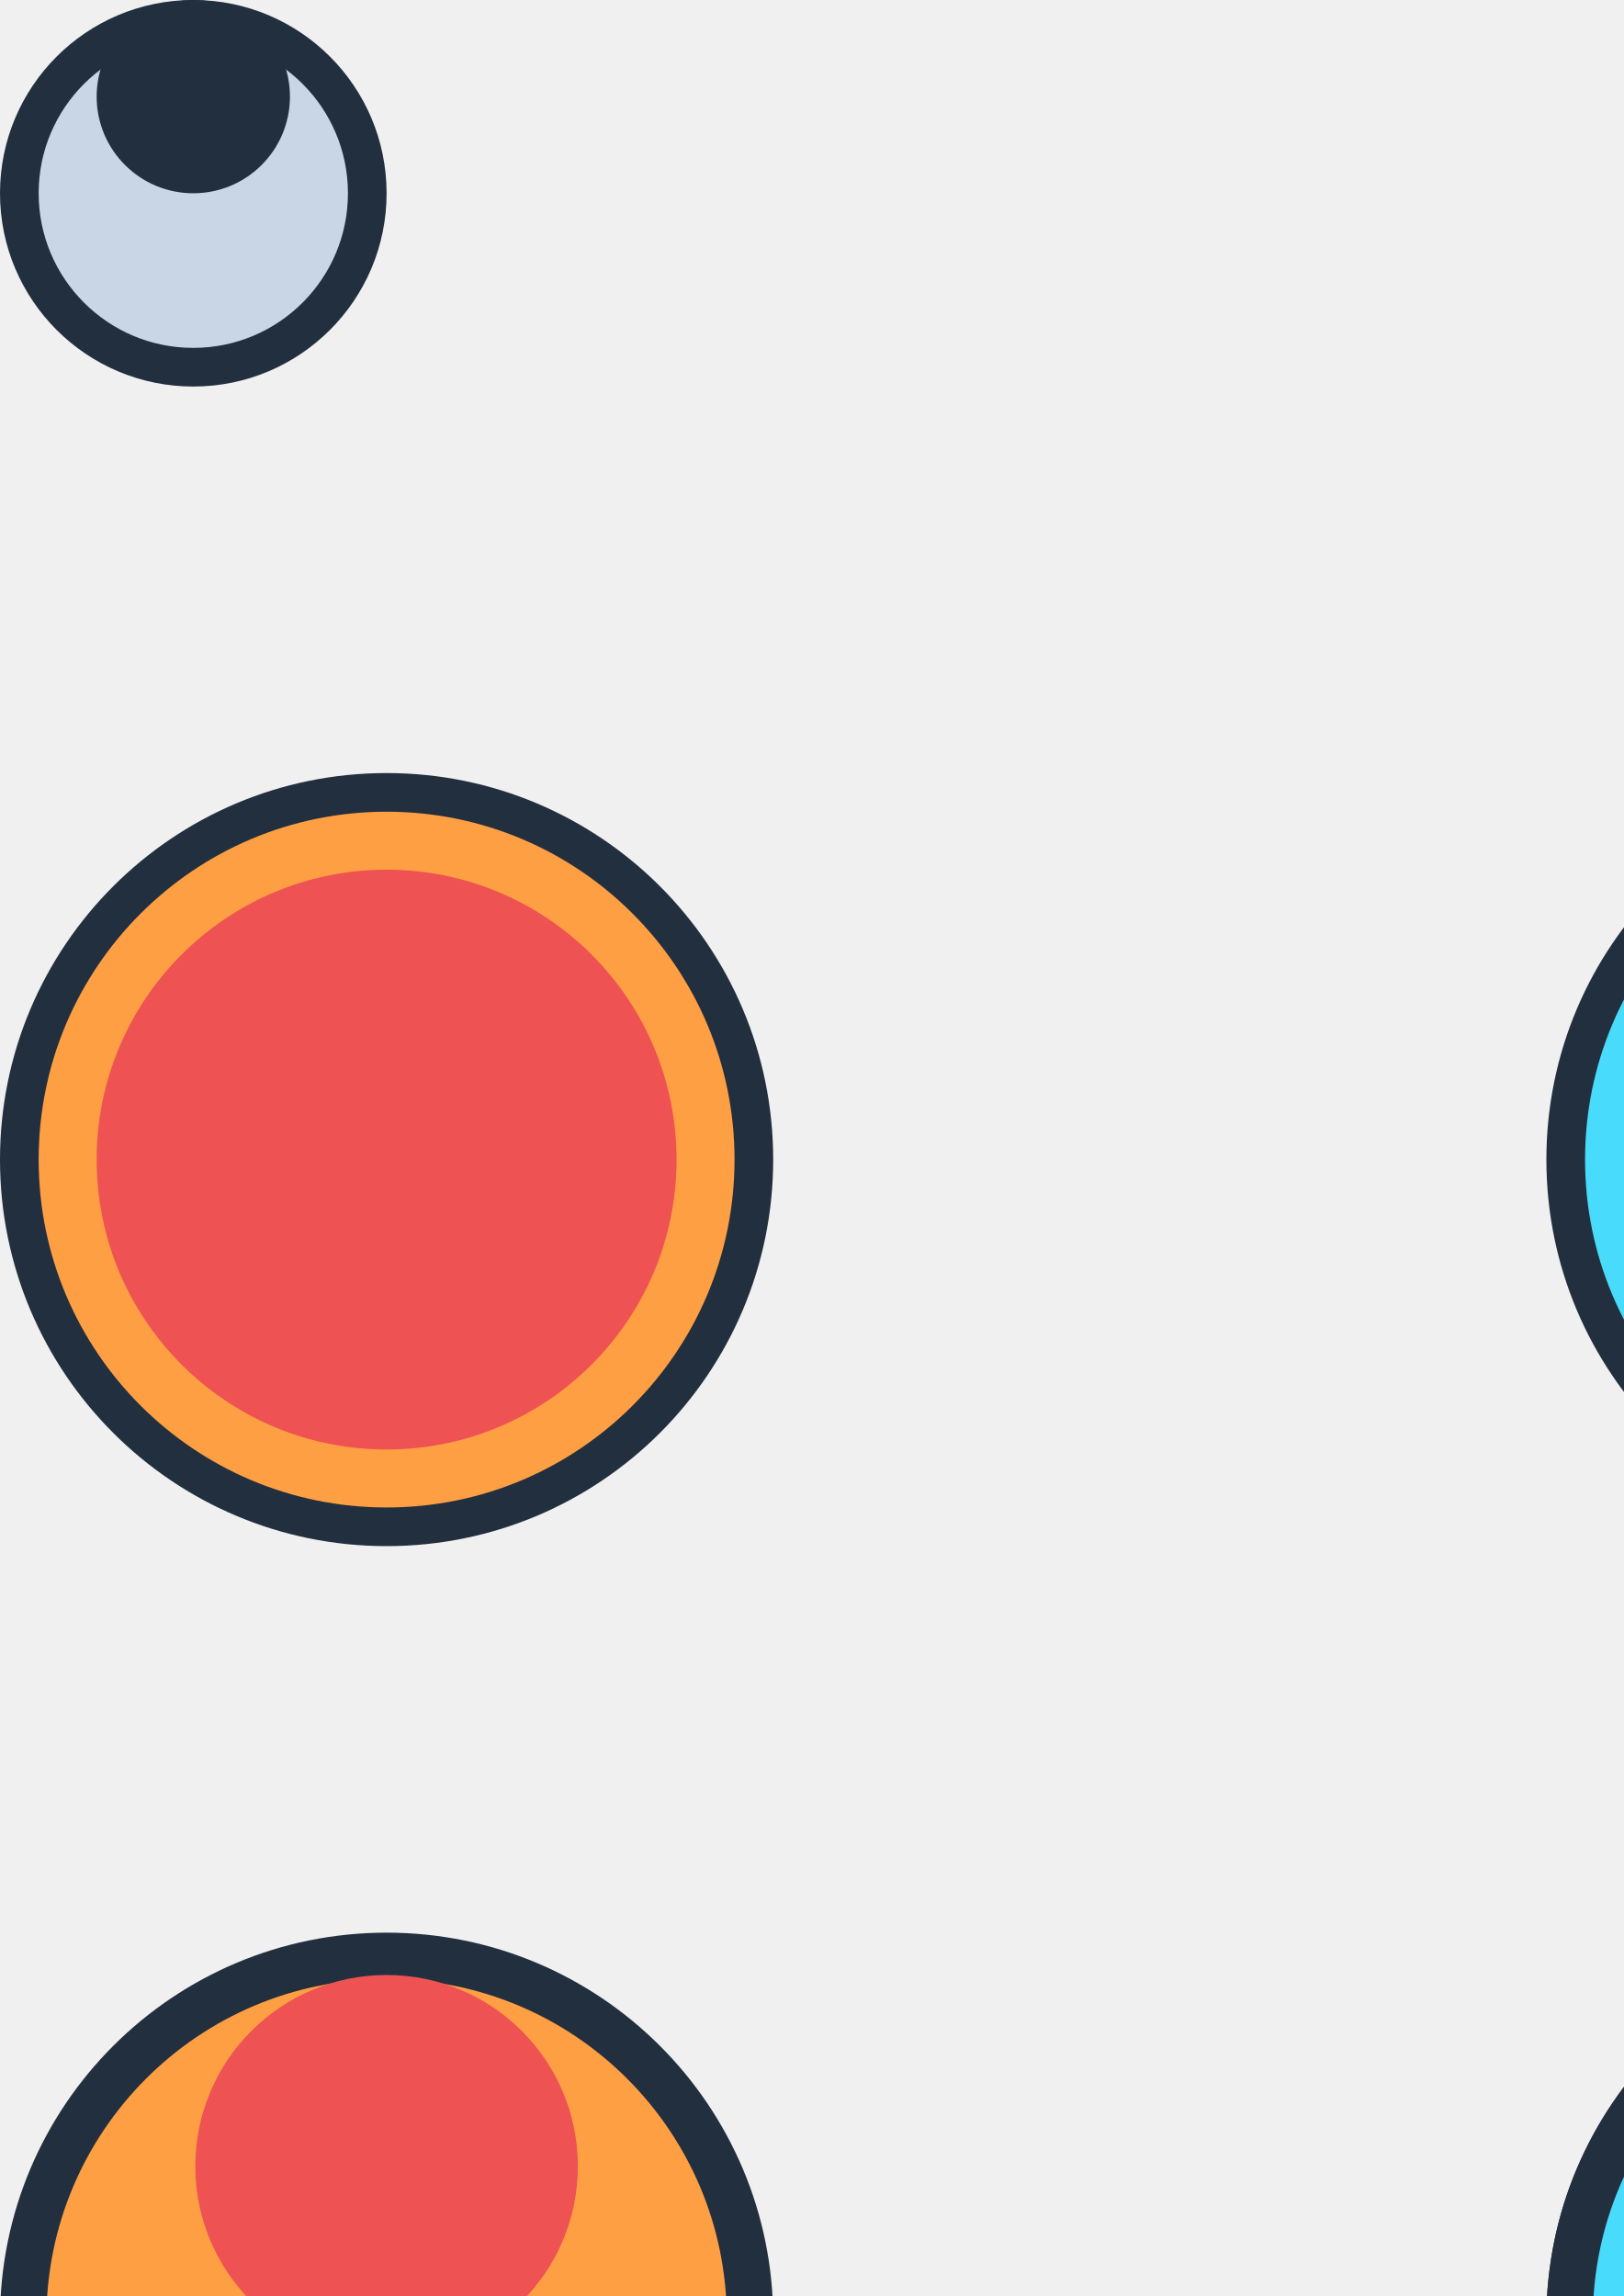
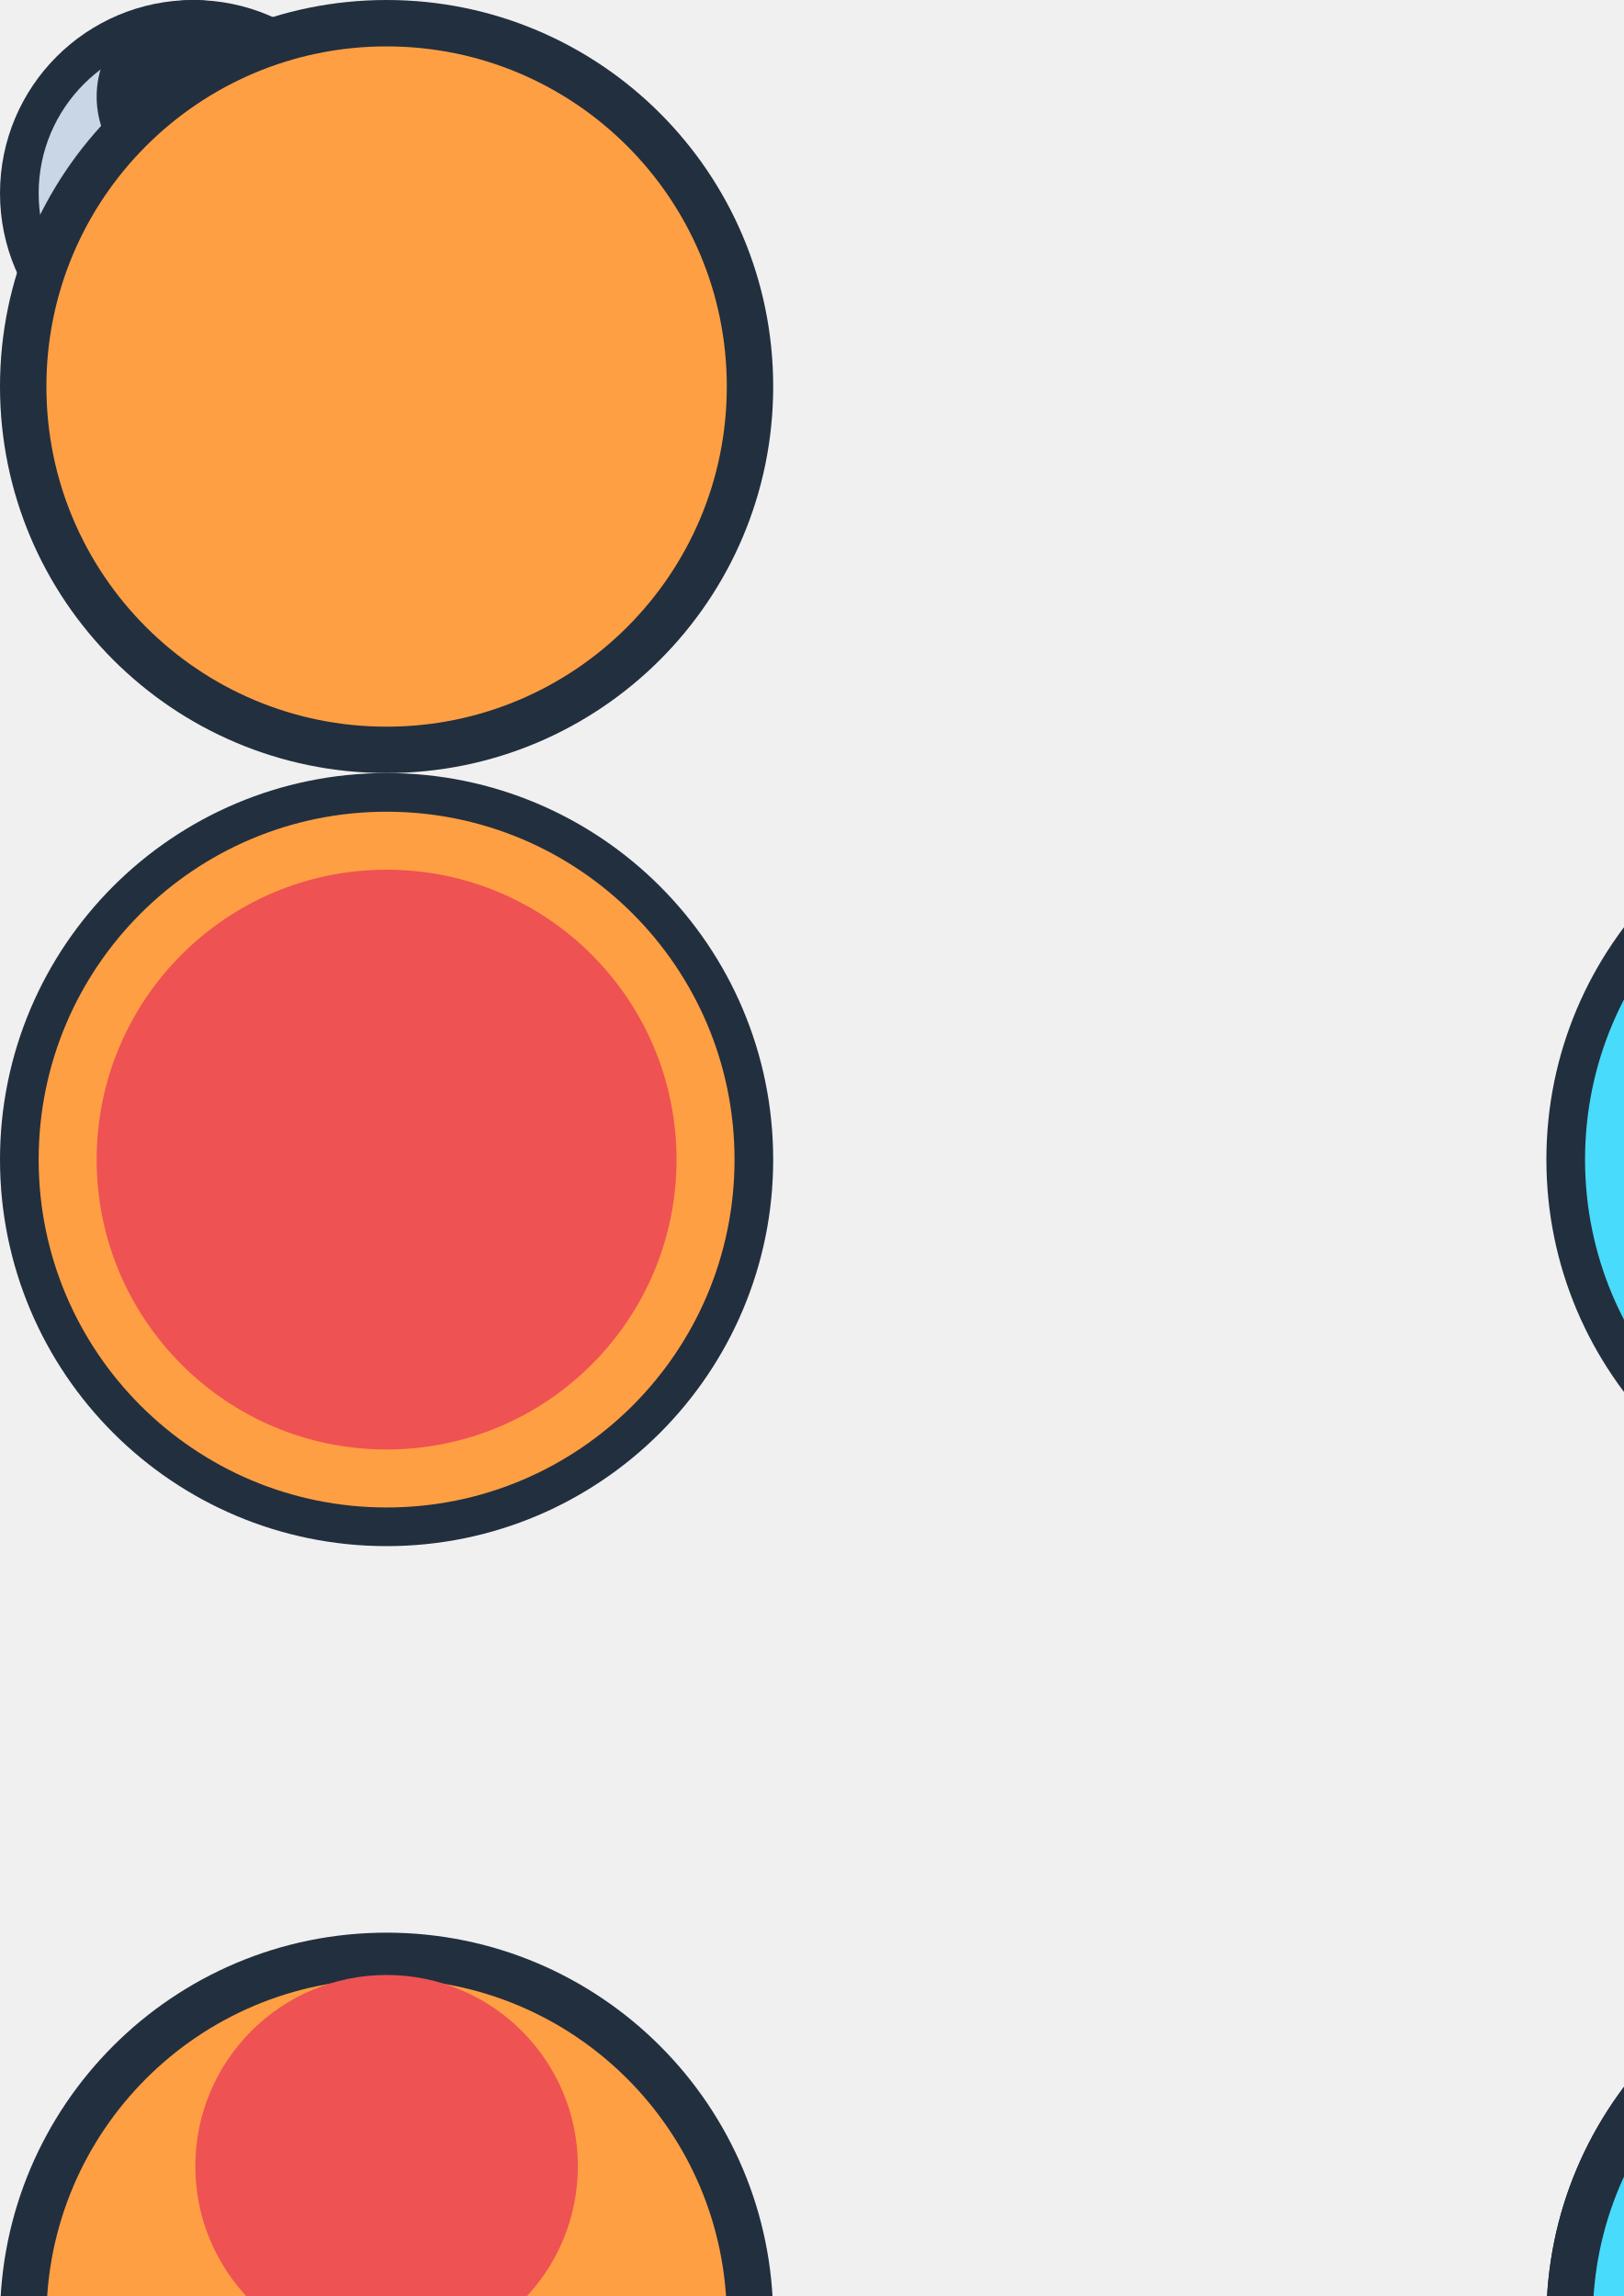
<svg xmlns="http://www.w3.org/2000/svg" width="210mm" height="297mm" viewBox="0 0 210 297" version="1.1" id="svg8">
  <defs id="defs2" />
  <g id="layer1">
-     <g id="g880">
-       <circle style="fill:#ff9f43;fill-opacity:1;stroke:#222f3e;stroke-width:5;stroke-linecap:round;stroke-linejoin:round;stroke-miterlimit:4;stroke-dasharray:none;stroke-opacity:1" id="path830" cx="50" cy="150" r="47.5" />
-       <circle cy="150" cx="50" id="circle864" style="fill:#ee5253;fill-opacity:1;stroke:none;stroke-width:5;stroke-linecap:round;stroke-linejoin:round;stroke-miterlimit:4;stroke-dasharray:none;stroke-opacity:1" r="37.5" />
-     </g>
+     <circle r="47.5" cy="150" cx="50" id="path830" style="fill:#ff9f43;fill-opacity:1;stroke:#222f3e;stroke-width:5;stroke-linecap:round;stroke-linejoin:round;stroke-miterlimit:4;stroke-dasharray:none;stroke-opacity:1" />
+     <circle r="37.5" style="fill:#ee5253;fill-opacity:1;stroke:none;stroke-width:5;stroke-linecap:round;stroke-linejoin:round;stroke-miterlimit:4;stroke-dasharray:none;stroke-opacity:1" id="circle864" cx="50" cy="150" />
    <g id="g838">
      <ellipse style="fill:#c8d6e5;fill-opacity:1;stroke:#222f3e;stroke-width:5;stroke-linecap:round;stroke-linejoin:round;stroke-miterlimit:4;stroke-dasharray:none;stroke-dashoffset:0;stroke-opacity:1" id="path832" cx="25" cy="25" rx="22.5" ry="22.5" />
      <circle cy="12.5" cx="25" id="ellipse834" style="fill:#222f3e;fill-opacity:1;stroke:#222f3e;stroke-width:5;stroke-linecap:round;stroke-linejoin:round;stroke-miterlimit:4;stroke-dasharray:none;stroke-dashoffset:0;stroke-opacity:1" r="10" />
    </g>
-     <g id="g960" transform="matrix(0.9894744,0,0,0.9894733,0.5263141,3.157981)" style="stroke-width:1.011">
-       <g id="g915" style="stroke-width:1.011">
-         <g id="g895" style="stroke-width:1.011">
-           <circle r="47.5" cy="300" cx="50" id="circle882" style="fill:#ff9f43;fill-opacity:1;stroke:#222f3e;stroke-width:5.053;stroke-linecap:round;stroke-linejoin:round;stroke-miterlimit:4;stroke-dasharray:none;stroke-opacity:1" />
-           <circle style="fill:#ee5253;fill-opacity:1;stroke:none;stroke-width:5.053;stroke-linecap:round;stroke-linejoin:round;stroke-miterlimit:4;stroke-dasharray:none;stroke-opacity:1" id="circle884" cx="50" cy="320" r="25" />
-           <circle r="25" cy="280" cx="50" id="circle890" style="fill:#ee5253;fill-opacity:1;stroke:none;stroke-width:5.053;stroke-linecap:round;stroke-linejoin:round;stroke-miterlimit:4;stroke-dasharray:none;stroke-opacity:1" />
-         </g>
+     <g transform="matrix(0.9894744,0,0,0.9894733,0.5263141,3.157981)" style="stroke-width:1.011" id="g915">
+       <g style="stroke-width:1.011" id="g895">
+         <circle style="fill:#ff9f43;fill-opacity:1;stroke:#222f3e;stroke-width:5.053;stroke-linecap:round;stroke-linejoin:round;stroke-miterlimit:4;stroke-dasharray:none;stroke-opacity:1" id="circle882" cx="50" cy="300" r="47.5" />
+         <circle r="25" cy="320" cx="50" id="circle884" style="fill:#ee5253;fill-opacity:1;stroke:none;stroke-width:5.053;stroke-linecap:round;stroke-linejoin:round;stroke-miterlimit:4;stroke-dasharray:none;stroke-opacity:1" />
+         <circle style="fill:#ee5253;fill-opacity:1;stroke:none;stroke-width:5.053;stroke-linecap:round;stroke-linejoin:round;stroke-miterlimit:4;stroke-dasharray:none;stroke-opacity:1" id="circle890" cx="50" cy="280" r="25" />
      </g>
-       <circle style="fill:#ff9f43;fill-opacity:1;stroke:#222f3e;stroke-width:6.064;stroke-linecap:round;stroke-linejoin:round;stroke-miterlimit:4;stroke-dasharray:none;stroke-opacity:1" id="circle917" cx="50" cy="300" r="47.5" />
-       <circle cy="320" cx="50" id="circle919" style="fill:#ee5253;fill-opacity:1;stroke:none;stroke-width:5.053;stroke-linecap:round;stroke-linejoin:round;stroke-miterlimit:4;stroke-dasharray:none;stroke-opacity:1" r="25" />
-       <circle style="fill:#ee5253;fill-opacity:1;stroke:none;stroke-width:5.053;stroke-linecap:round;stroke-linejoin:round;stroke-miterlimit:4;stroke-dasharray:none;stroke-opacity:1" id="circle921" cx="50" cy="280" r="25" />
    </g>
-     <g id="g976">
-       <g id="g968" transform="translate(0,150)">
-         <g id="g966">
-           <circle style="fill:#ff9f43;fill-opacity:1;stroke:#222f3e;stroke-width:5;stroke-linecap:round;stroke-linejoin:round;stroke-miterlimit:4;stroke-dasharray:none;stroke-opacity:1" id="circle960" cx="50" cy="300" r="47.5" />
-           <circle r="25" cy="320" cx="50" id="circle962" style="fill:#ee5253;fill-opacity:1;stroke:none;stroke-width:5;stroke-linecap:round;stroke-linejoin:round;stroke-miterlimit:4;stroke-dasharray:none;stroke-opacity:1" />
-           <circle style="fill:#ee5253;fill-opacity:1;stroke:none;stroke-width:5;stroke-linecap:round;stroke-linejoin:round;stroke-miterlimit:4;stroke-dasharray:none;stroke-opacity:1" id="circle964" cx="50" cy="280" r="25" />
-         </g>
-       </g>
-       <circle r="46.5" cy="450" cx="50" id="circle970" style="fill:#ff9f43;fill-opacity:1;stroke:#222f3e;stroke-width:7;stroke-linecap:round;stroke-linejoin:round;stroke-miterlimit:4;stroke-dasharray:none;stroke-opacity:1" />
+     <ellipse ry="47" rx="47" cy="300" cx="50" id="circle917" style="fill:#ff9f43;fill-opacity:1;stroke:#222f3e;stroke-width:6;stroke-linecap:round;stroke-linejoin:round;stroke-miterlimit:4;stroke-dasharray:none;stroke-opacity:1" />
+     <ellipse ry="24.737" rx="24.737" style="fill:#ee5253;fill-opacity:1;stroke:none;stroke-width:5;stroke-linecap:round;stroke-linejoin:round;stroke-miterlimit:4;stroke-dasharray:none;stroke-opacity:1" id="circle919" cx="50" cy="319.789" />
+     <ellipse ry="24.737" rx="24.737" cy="280.211" cx="50" id="circle921" style="fill:#ee5253;fill-opacity:1;stroke:none;stroke-width:5;stroke-linecap:round;stroke-linejoin:round;stroke-miterlimit:4;stroke-dasharray:none;stroke-opacity:1" />
+     <circle r="47" style="fill:#ff9f43;fill-opacity:1;stroke:#222f3e;stroke-width:6;stroke-linecap:round;stroke-linejoin:round;stroke-miterlimit:4;stroke-dasharray:none;stroke-opacity:1" id="circle970" cx="50" cy="50" />
+     <g id="g961">
+       <ellipse ry="47" rx="47" cy="450" cx="50" id="ellipse957" style="fill:#ff9f43;fill-opacity:1;stroke:#222f3e;stroke-width:6;stroke-linecap:round;stroke-linejoin:round;stroke-miterlimit:4;stroke-dasharray:none;stroke-opacity:1" />
      <circle r="25" style="fill:#ee5253;fill-opacity:1;stroke:none;stroke-width:5;stroke-linecap:round;stroke-linejoin:round;stroke-miterlimit:4;stroke-dasharray:none;stroke-opacity:1" id="circle972" cx="50" cy="465" />
    </g>
    <rect ry="12.667" y="-147.5" x="2.5" height="95" width="20" id="rect943" style="fill:#0abde3;fill-opacity:1;stroke:#222f3e;stroke-width:5;stroke-linecap:round;stroke-linejoin:round;stroke-miterlimit:4;stroke-dasharray:none;stroke-dashoffset:0;stroke-opacity:1" />
    <circle style="fill:#48dbfb;fill-opacity:1;stroke:#222f3e;stroke-width:5;stroke-linecap:round;stroke-linejoin:round;stroke-miterlimit:4;stroke-dasharray:none;stroke-opacity:1" id="circle995" cx="250" cy="150" r="47.5" />
    <circle cy="150" cx="250" id="circle997" style="fill:#0abde3;fill-opacity:1;stroke:none;stroke-width:5;stroke-linecap:round;stroke-linejoin:round;stroke-miterlimit:4;stroke-dasharray:none;stroke-opacity:1" r="37.5" />
    <g id="g1003">
      <g id="g1048" transform="translate(200)">
        <g id="g1046">
          <circle style="fill:#ff9f43;fill-opacity:1;stroke:#222f3e;stroke-width:5;stroke-linecap:round;stroke-linejoin:round;stroke-miterlimit:4;stroke-dasharray:none;stroke-opacity:1" id="circle1040" cx="50" cy="300" r="47.5" />
          <circle r="25" cy="320" cx="50" id="circle1042" style="fill:#ee5253;fill-opacity:1;stroke:none;stroke-width:5;stroke-linecap:round;stroke-linejoin:round;stroke-miterlimit:4;stroke-dasharray:none;stroke-opacity:1" />
          <circle style="fill:#ee5253;fill-opacity:1;stroke:none;stroke-width:5;stroke-linecap:round;stroke-linejoin:round;stroke-miterlimit:4;stroke-dasharray:none;stroke-opacity:1" id="circle1044" cx="50" cy="280" r="25" />
        </g>
      </g>
      <circle r="47" cy="300" cx="250" id="circle1050" style="fill:#48dbfb;fill-opacity:1;stroke:#222f3e;stroke-width:6;stroke-linecap:round;stroke-linejoin:round;stroke-miterlimit:4;stroke-dasharray:none;stroke-opacity:1" />
      <circle r="25" style="fill:#0abde3;fill-opacity:1;stroke:none;stroke-width:5;stroke-linecap:round;stroke-linejoin:round;stroke-miterlimit:4;stroke-dasharray:none;stroke-opacity:1" id="circle1052" cx="250" cy="320" />
      <circle r="25" cy="280" cx="250" id="circle1054" style="fill:#0abde3;fill-opacity:1;stroke:none;stroke-width:5;stroke-linecap:round;stroke-linejoin:round;stroke-miterlimit:4;stroke-dasharray:none;stroke-opacity:1" />
    </g>
-     <g id="g1016">
-       <circle r="46.5" style="fill:#48dbfb;fill-opacity:1;stroke:#222f3e;stroke-width:7;stroke-linecap:round;stroke-linejoin:round;stroke-miterlimit:4;stroke-dasharray:none;stroke-opacity:1" id="circle1086" cx="250" cy="450" />
+     <g id="g967">
+       <circle style="fill:#48dbfb;fill-opacity:1;stroke:#222f3e;stroke-width:6;stroke-linecap:round;stroke-linejoin:round;stroke-miterlimit:4;stroke-dasharray:none;stroke-opacity:1" id="circle1086" cx="250" cy="450" r="47" />
      <circle cy="465" cx="250" id="circle1088" style="fill:#0abde3;fill-opacity:1;stroke:none;stroke-width:5;stroke-linecap:round;stroke-linejoin:round;stroke-miterlimit:4;stroke-dasharray:none;stroke-opacity:1" r="25" />
    </g>
-     <rect style="fill:#ff9f43;stroke:#222f3e;stroke-width:5;stroke-linecap:round;stroke-linejoin:round;fill-opacity:1;stroke-opacity:1" id="rect876" width="95" height="95" x="2.5" y="602.5" ry="16.846" />
    <rect style="fill:#ee5253;fill-opacity:1;stroke:#222f3e;stroke-width:5;stroke-linecap:round;stroke-linejoin:round;stroke-miterlimit:4;stroke-dasharray:none;stroke-dashoffset:0;stroke-opacity:1" id="rect898" width="20" height="95" x="239.835" y="-147.5" ry="12.667" />
    <g id="g896">
      <rect y="800" x="0" height="100" width="100" id="rect900" style="fill:#008e66;fill-opacity:1;stroke:none;stroke-width:5;stroke-linecap:round;stroke-linejoin:round;stroke-opacity:1" />
      <g style="fill:#10ac84;fill-opacity:0.5;stroke-width:1" transform="translate(-11.71501,47.21565)" id="g920">
        <path style="fill:#10ac84;fill-opacity:0.5;stroke:none;stroke-width:82.286;stroke-linecap:round;stroke-linejoin:round;stroke-opacity:1" id="path916" transform="matrix(0.0125297,0.06362052,-0.05518979,0.01444372,70.03778,821.1218)" d="M -199.805,649.02 121.79,542.35 99.407,715.761 Z" />
        <path transform="matrix(-0.0125297,0.06362052,0.05518979,0.01444372,3.392242,821.1218)" id="path918" style="fill:#10ac84;fill-opacity:0.5;stroke:none;stroke-width:82.286;stroke-linecap:round;stroke-linejoin:round;stroke-opacity:1" d="M -199.805,649.02 121.79,542.35 99.407,715.761 Z" />
      </g>
      <g id="g1066" transform="translate(-11.71501,-2.784347)" style="fill:#10ac84;fill-opacity:0.5;stroke-width:1">
        <path d="M -199.805,649.02 121.79,542.35 99.407,715.761 Z" transform="matrix(0.0125297,0.06362052,-0.05518979,0.01444372,70.03778,821.1218)" id="path1062" style="fill:#10ac84;fill-opacity:0.5;stroke:none;stroke-width:82.286;stroke-linecap:round;stroke-linejoin:round;stroke-opacity:1" />
        <path d="M -199.805,649.02 121.79,542.35 99.407,715.761 Z" style="fill:#10ac84;fill-opacity:0.5;stroke:none;stroke-width:82.286;stroke-linecap:round;stroke-linejoin:round;stroke-opacity:1" id="path1064" transform="matrix(-0.0125297,0.06362052,0.05518979,0.01444372,3.392242,821.1218)" />
      </g>
      <g id="g1078" transform="translate(38.28499,47.21565)" style="fill:#10ac84;fill-opacity:0.5;stroke-width:1">
        <path d="M -199.805,649.02 121.79,542.35 99.407,715.761 Z" transform="matrix(0.0125297,0.06362052,-0.05518979,0.01444372,70.03778,821.1218)" id="path1074" style="fill:#10ac84;fill-opacity:0.5;stroke:none;stroke-width:82.286;stroke-linecap:round;stroke-linejoin:round;stroke-opacity:1" />
        <path d="M -199.805,649.02 121.79,542.35 99.407,715.761 Z" style="fill:#10ac84;fill-opacity:0.5;stroke:none;stroke-width:82.286;stroke-linecap:round;stroke-linejoin:round;stroke-opacity:1" id="path1076" transform="matrix(-0.0125297,0.06362052,0.05518979,0.01444372,3.392242,821.1218)" />
      </g>
      <g style="fill:#10ac84;fill-opacity:0.5;stroke-width:1" transform="translate(38.28499,-2.784347)" id="g1084">
        <path style="fill:#10ac84;fill-opacity:0.5;stroke:none;stroke-width:82.286;stroke-linecap:round;stroke-linejoin:round;stroke-opacity:1" id="path1080" transform="matrix(0.0125297,0.06362052,-0.05518979,0.01444372,70.03778,821.1218)" d="M -199.805,649.02 121.79,542.35 99.407,715.761 Z" />
        <path transform="matrix(-0.0125297,0.06362052,0.05518979,0.01444372,3.392242,821.1218)" id="path1082" style="fill:#10ac84;fill-opacity:0.5;stroke:none;stroke-width:82.286;stroke-linecap:round;stroke-linejoin:round;stroke-opacity:1" d="M -199.805,649.02 121.79,542.35 99.407,715.761 Z" />
      </g>
    </g>
+     <rect ry="10" style="fill:#feca57;fill-opacity:1;stroke:none;stroke-width:5;stroke-linecap:round;stroke-linejoin:round;stroke-opacity:1" id="rect938" width="100" height="100" x="5.6843419e-14" y="600" />
+     <rect ry="2" y="610" x="10" height="20" width="40" id="rect940" style="fill:#ee5253;fill-opacity:1;stroke:none;stroke-width:5;stroke-linecap:round;stroke-linejoin:round" />
+     <rect ry="2" style="fill:#ee5253;fill-opacity:1;stroke:none;stroke-width:5;stroke-linecap:round;stroke-linejoin:round" id="rect942" width="40" height="20" x="50" y="630" />
+     <rect ry="2" y="650" x="10" height="20" width="40" id="rect944" style="fill:#ee5253;fill-opacity:1;stroke:none;stroke-width:5;stroke-linecap:round;stroke-linejoin:round" />
+     <rect style="fill:#ee5253;fill-opacity:1;stroke:none;stroke-width:5;stroke-linecap:round;stroke-linejoin:round" id="rect946" width="40" height="20" x="50" y="670" ry="2" />
+     <rect y="602.5" x="202.5" height="95" width="95" id="rect948" style="fill:#feca57;fill-opacity:1;stroke:#222f3e;stroke-width:5;stroke-linecap:round;stroke-linejoin:round;stroke-miterlimit:4;stroke-dasharray:none;stroke-opacity:1" ry="9.5" />
+     <rect style="fill:#ee5253;fill-opacity:1;stroke:none;stroke-width:5;stroke-linecap:round;stroke-linejoin:round" id="rect950" width="35" height="30" x="215" y="615" ry="3" />
+     <rect y="655" x="250" height="30" width="35" id="rect952" style="fill:#ee5253;fill-opacity:1;stroke:none;stroke-width:5;stroke-linecap:round;stroke-linejoin:round" ry="3" />
+     <g id="g913">
+       <ellipse style="fill:#1dd1a1;fill-opacity:1;stroke:#222f3e;stroke-width:5.002;stroke-linecap:round;stroke-linejoin:round;stroke-miterlimit:4;stroke-dasharray:none;stroke-opacity:1" id="path897" cx="-418.804" cy="765.157" rx="22.993" ry="7.664" transform="matrix(0.7219633,-0.6919313,0.7219633,0.6919313,0,0)" />
+       <circle style="fill:#ee5253;stroke:#222f3e;stroke-width:5;stroke-linecap:round;stroke-linejoin:round" id="path891" cx="240" cy="860" r="37.5" />
+       <circle cy="855" cx="235" id="circle893" style="fill:#ff7071;fill-opacity:1;stroke:none;stroke-width:5;stroke-linecap:round;stroke-linejoin:round" r="25" />
+       <circle style="fill:#ff8485;fill-opacity:1;stroke:none;stroke-width:5;stroke-linecap:round;stroke-linejoin:round" id="circle895" cx="232.5" cy="852.5" r="12.5" />
+     </g>
+     <g style="stroke-width:1.001" transform="matrix(0.899993,-0.4805498,0.5196112,0.8323366,-554.9199,192.8415)" id="g954">
+       <path d="m -53.721,1036.204 c -9.652,10.624 -89.137,-6.641 -93.512,-20.312 -4.375,-13.671 50.32,-73.874 64.346,-70.827 14.027,3.047 38.817,80.515 29.165,91.139 z" style="fill:#feca57;fill-opacity:1;stroke:#222f3e;stroke-width:4.991;stroke-linecap:round;stroke-linejoin:round;stroke-miterlimit:4;stroke-dasharray:none;stroke-opacity:1" id="path938" transform="matrix(0.9546431,-0.2159396,0.2049028,1.006063,-64.32977,33.8731)" />
+       <circle style="fill:#ee5253;fill-opacity:1;stroke:none;stroke-width:5.003;stroke-linecap:round;stroke-linejoin:round;stroke-miterlimit:4;stroke-dasharray:none;stroke-opacity:1" id="path917" cx="50" cy="1035" r="10" />
+       <circle cy="1072.5" cx="67.5" id="circle924" style="fill:#ee5253;fill-opacity:1;stroke:none;stroke-width:5.003;stroke-linecap:round;stroke-linejoin:round;stroke-miterlimit:4;stroke-dasharray:none;stroke-opacity:1" r="12.5" />
+       <circle style="fill:#ee5253;fill-opacity:1;stroke:none;stroke-width:5.003;stroke-linecap:round;stroke-linejoin:round;stroke-miterlimit:4;stroke-dasharray:none;stroke-opacity:1" id="circle926" cx="32.5" cy="1067.5" r="7.5" />
+     </g>
+     <circle style="fill:#ffffff;stroke:#eeeeee;stroke-width:5;stroke-linecap:round;stroke-linejoin:round;stroke-opacity:1;stroke-miterlimit:4;stroke-dasharray:none" id="path901" cx="50" cy="1150" r="47.5" />
  </g>
</svg>
